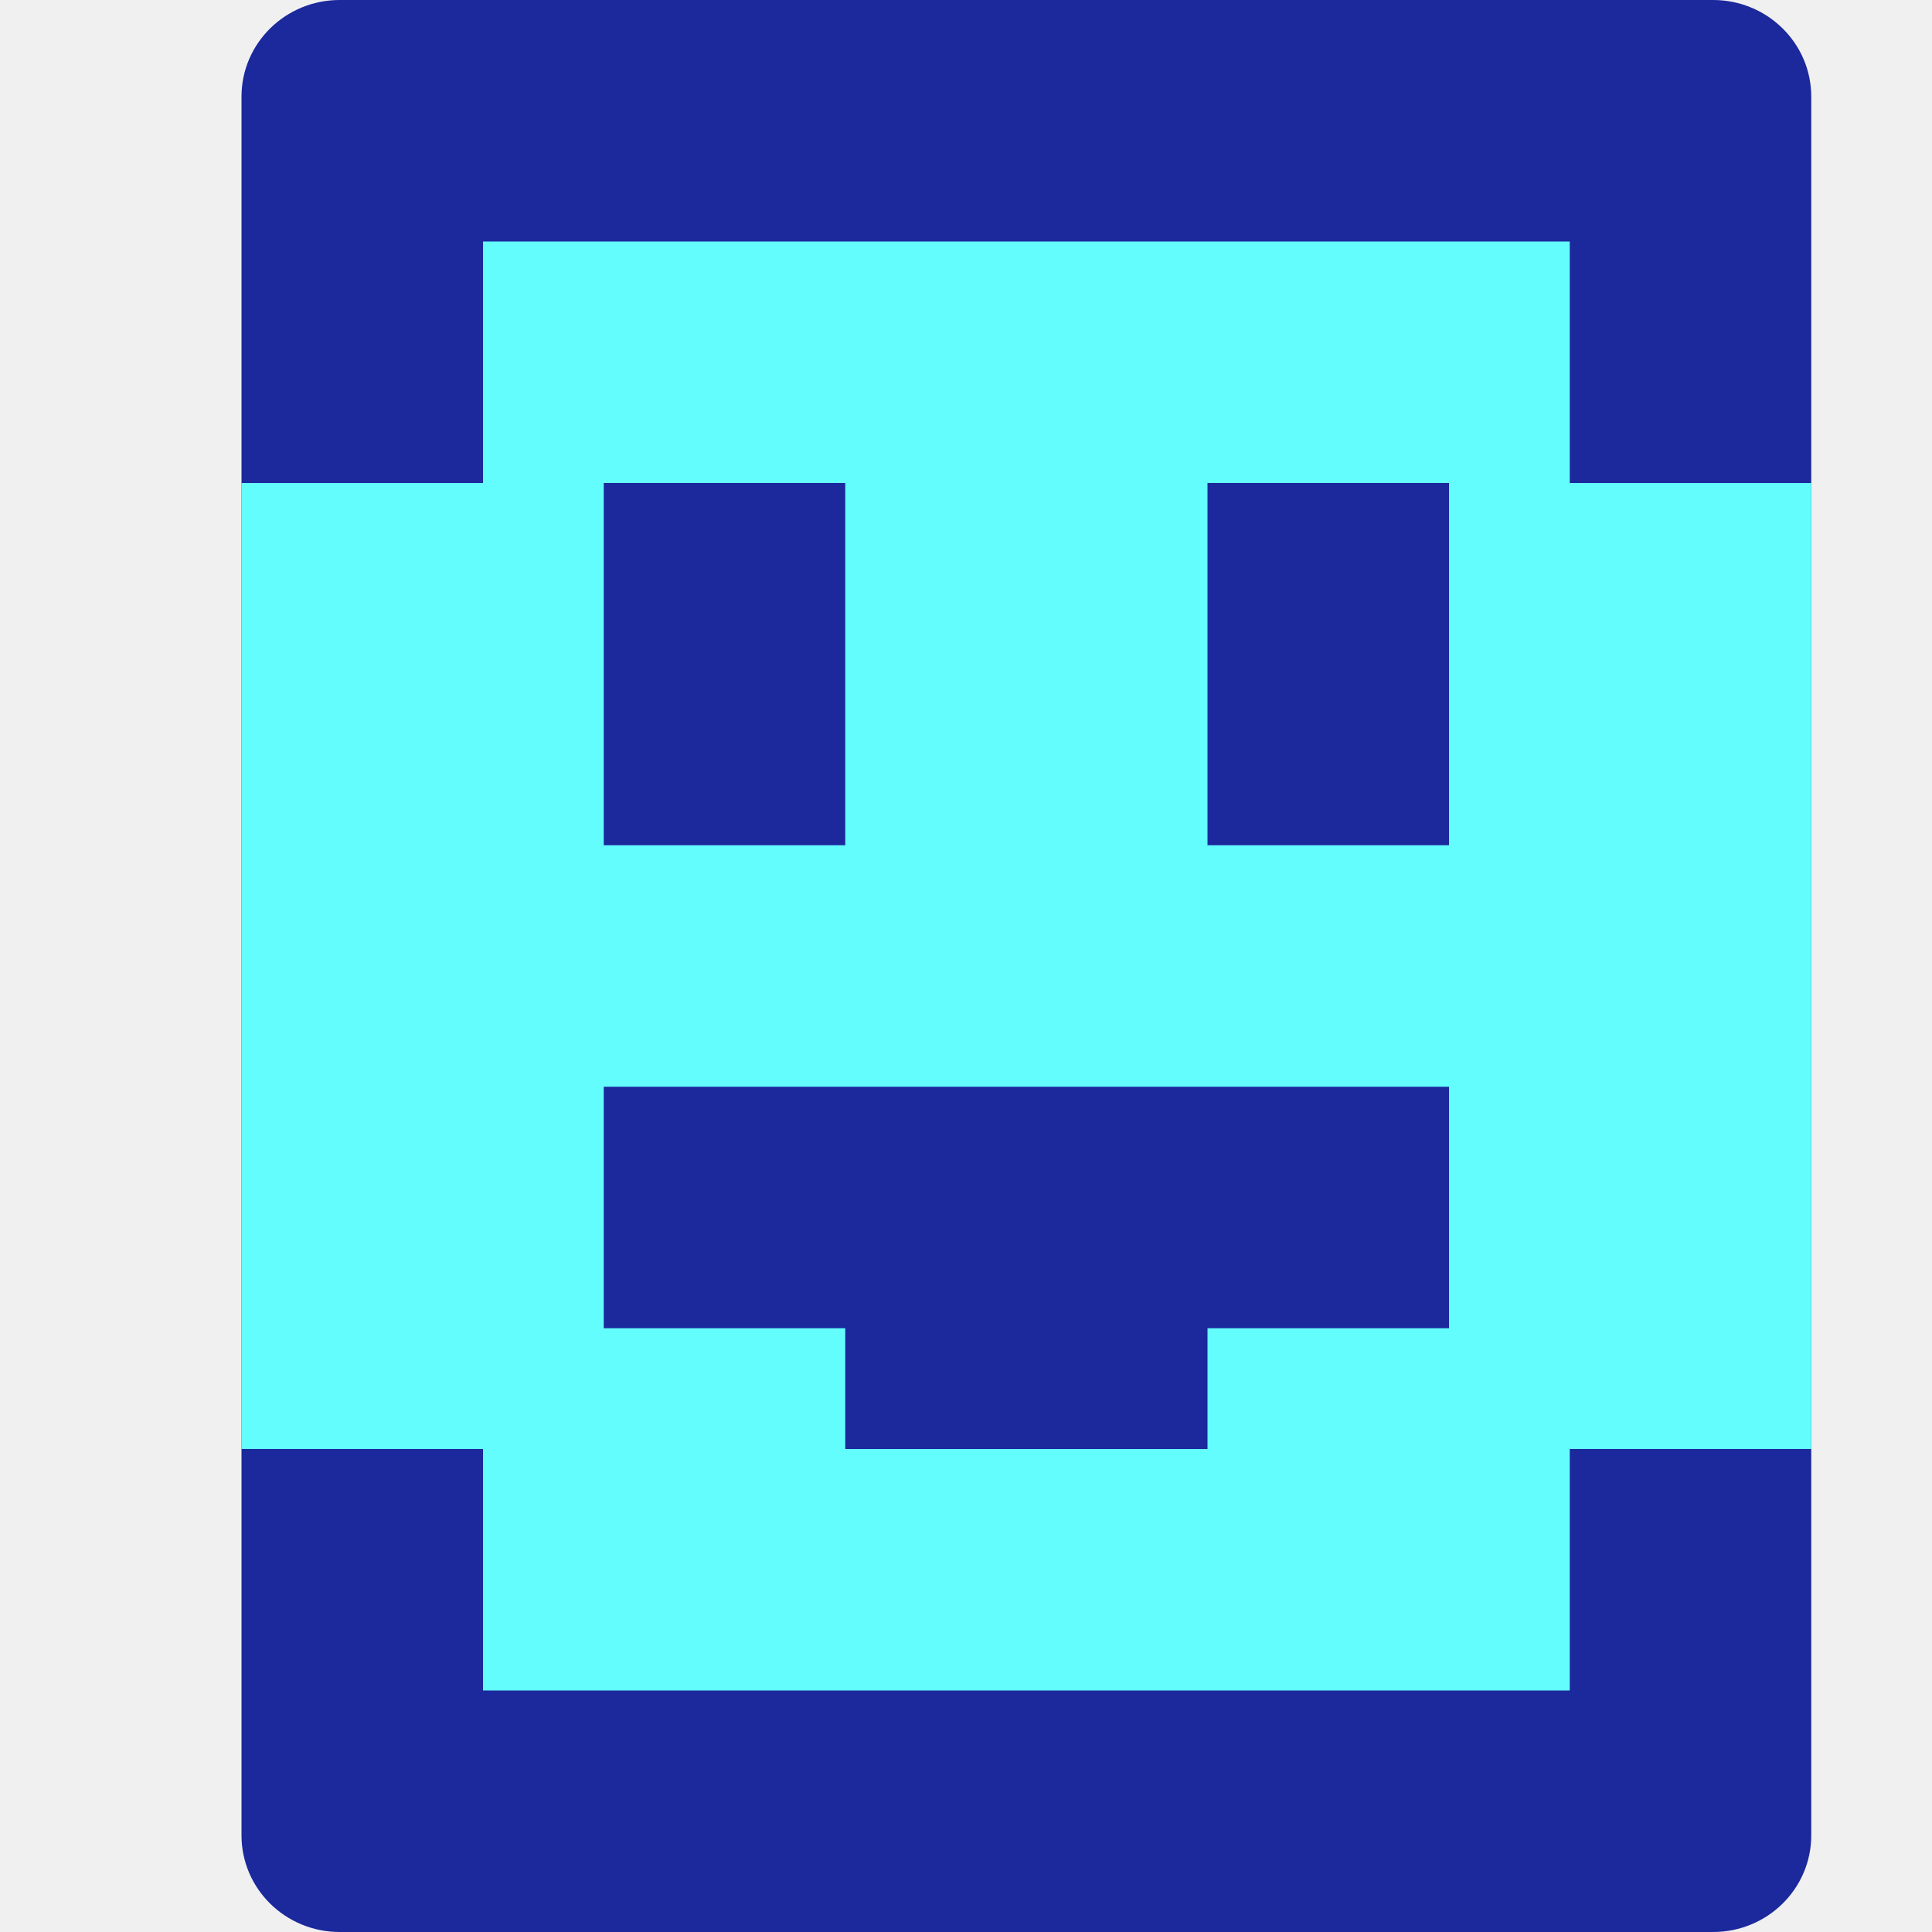
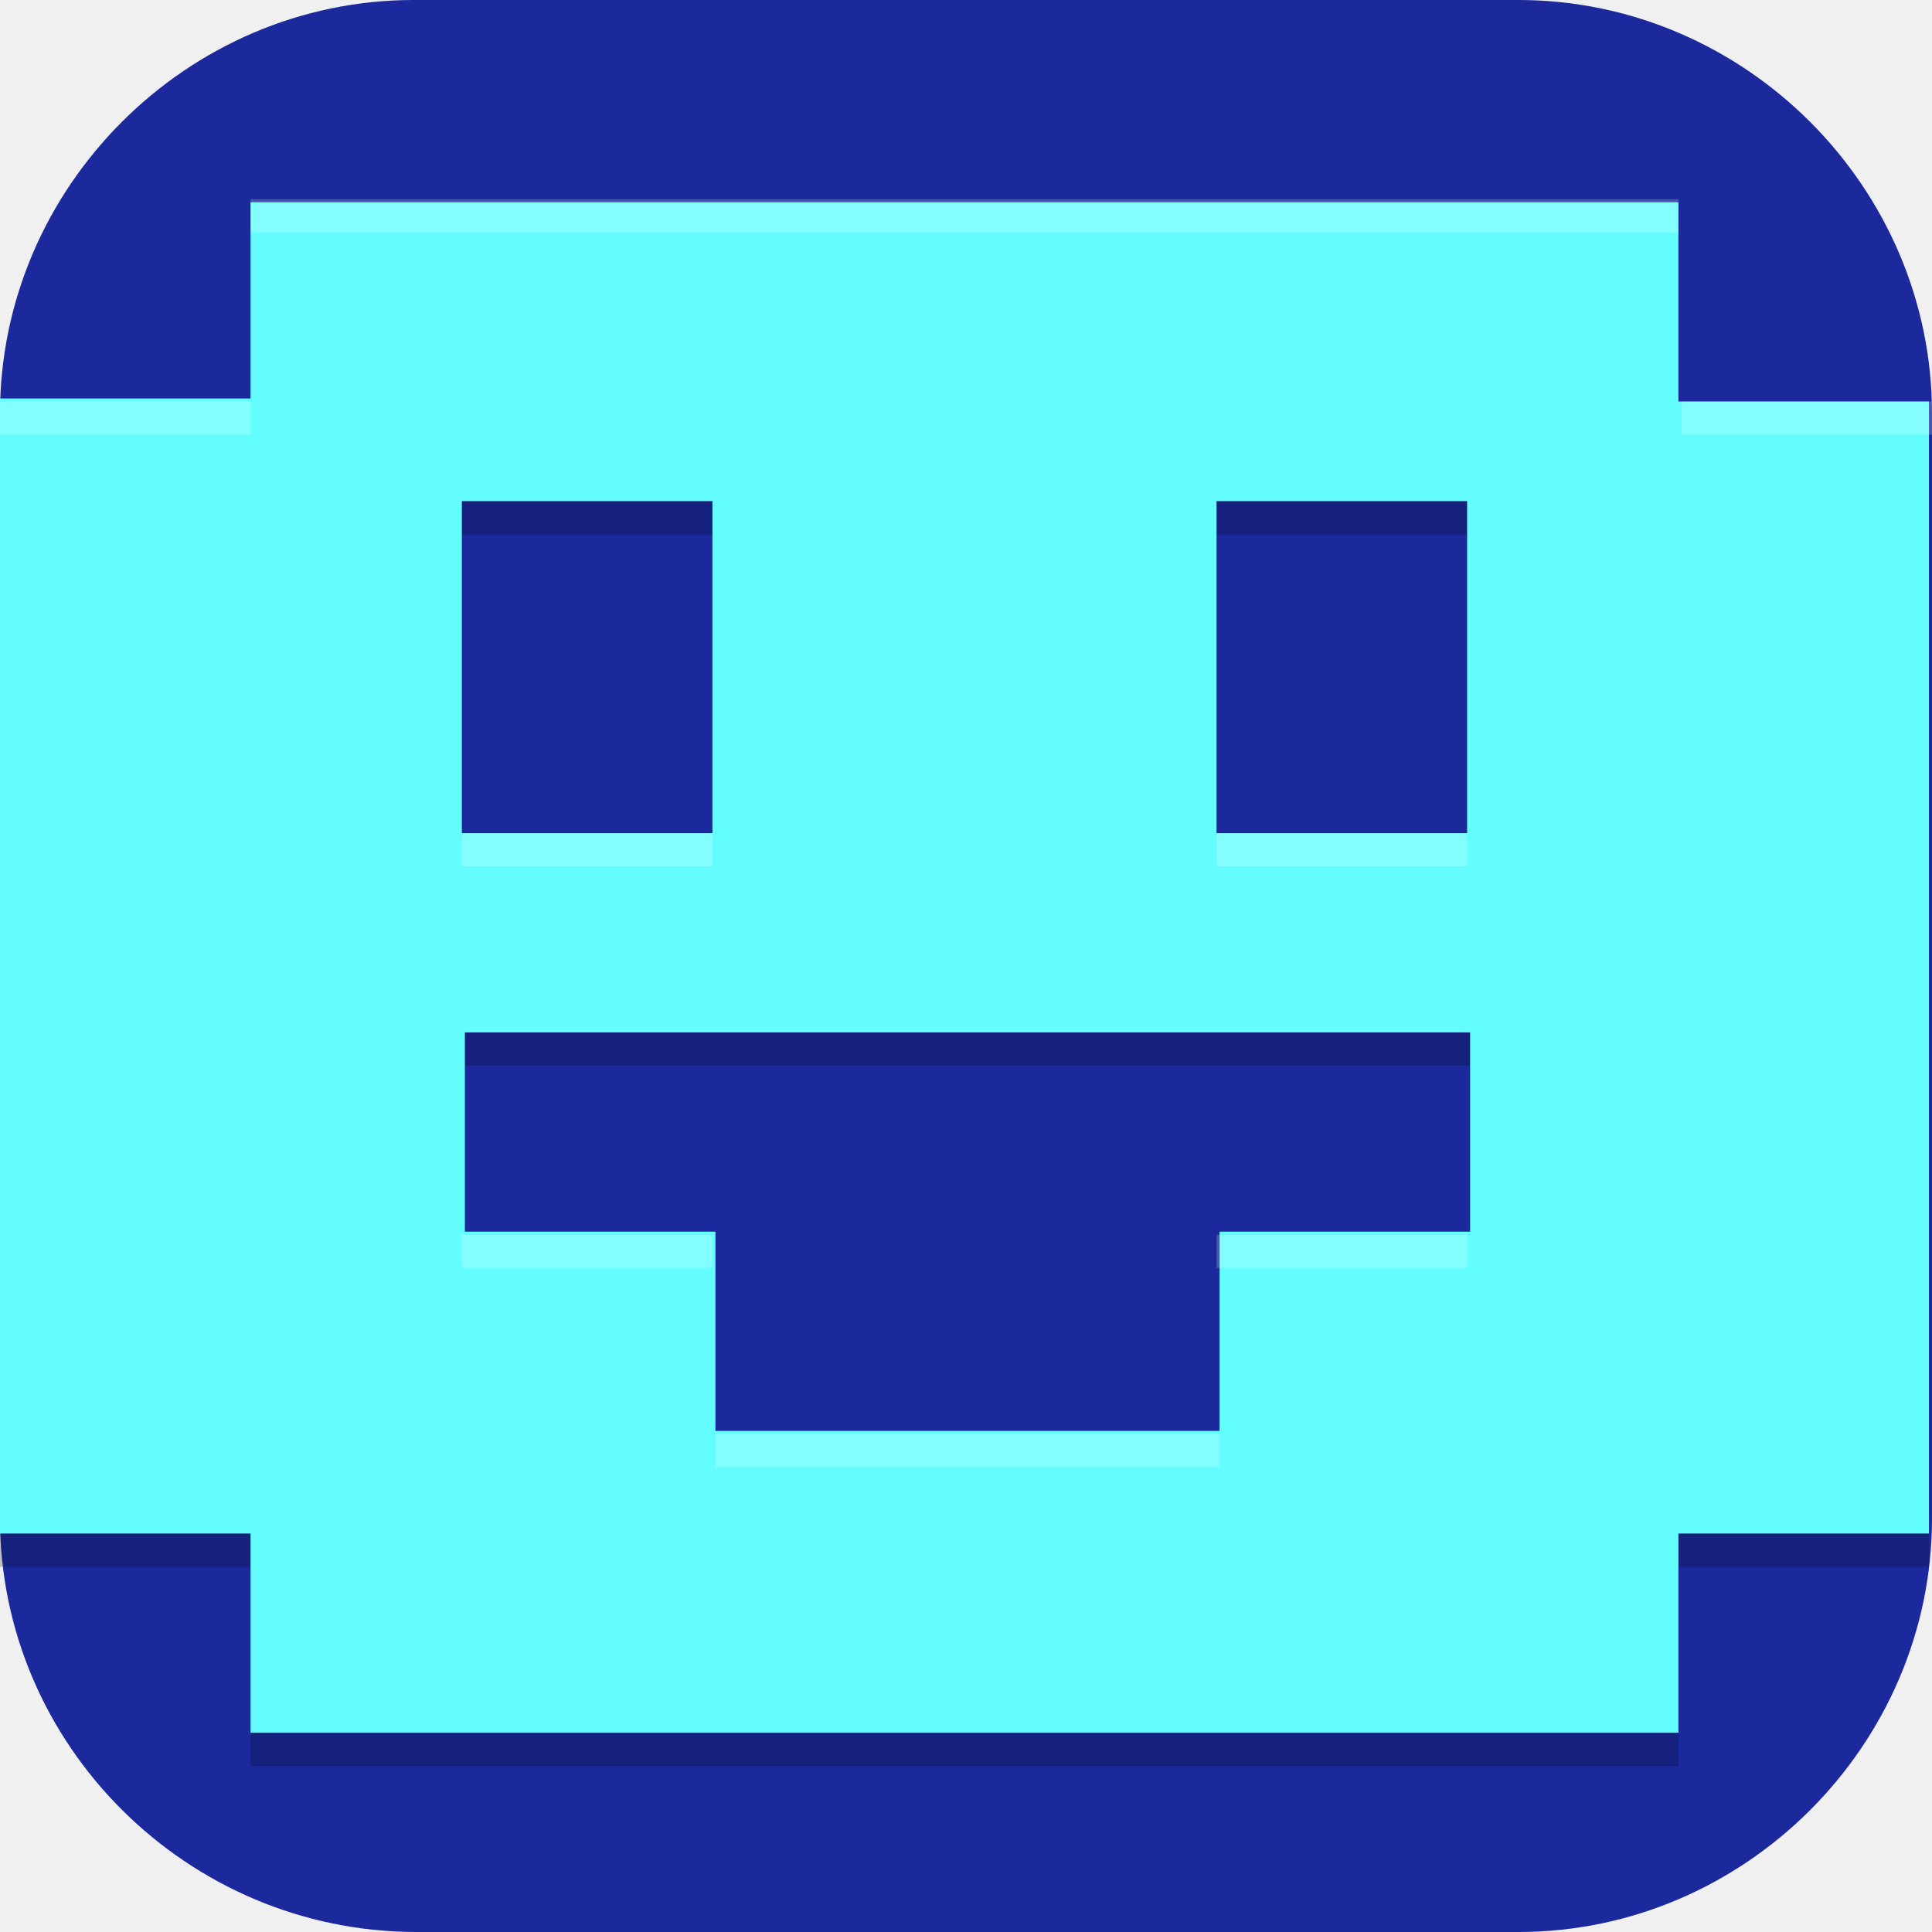
- <svg xmlns="http://www.w3.org/2000/svg" width="16" height="16" version="1">
-   <rect style="fill:#1b299c" width="16" height="13" x="-16" y="-15" rx=".8" ry=".813" transform="matrix(0,-1,-1,0,0,0)" />
-   <path style="fill:#64fdfd" d="M 4,2 V 4 H 2 v 8 h 2 v 2 h 9 v -2 h 2 V 4 H 13 V 2 Z M 5,4 H 7 V 7 H 5 Z m 5,0 h 2 V 7 H 10 Z M 5,9 h 7 v 2 h -2 v 1 H 7 V 11 H 5 Z" />
+ <svg xmlns="http://www.w3.org/2000/svg" id="_图层_1" version="1.1" viewBox="0 0 64 64" width="16" height="16">
+   <defs>
+     <style>
+       .st0 {
+         fill: #fcde4b;
+       }
+ 
+       .st1 {
+         fill: #e32037;
+       }
+ 
+       .st1, .st2, .st3, .st4, .st5, .st6 {
+         display: none;
+       }
+ 
+       .st7 {
+         fill: #4f4f4f;
+       }
+ 
+       .st8 {
+         fill: none;
+         stroke: #ea8504;
+         stroke-linecap: round;
+         stroke-linejoin: round;
+         stroke-width: 10px;
+       }
+ 
+       .st2, .st3, .st9, .st10, .st11, .st12 {
+         isolation: isolate;
+       }
+ 
+       .st2, .st11, .st12 {
+         opacity: .2;
+       }
+ 
+       .st3, .st13, .st12 {
+         fill: #fff;
+       }
+ 
+       .st3, .st9 {
+         opacity: .1;
+       }
+ 
+       .st14 {
+         fill: #f9548f;
+       }
+ 
+       .st15, .st6 {
+         fill: #1b299c;
+       }
+ 
+       .st10 {
+         opacity: .3;
+       }
+ 
+       .st5 {
+         fill: #526fc5;
+       }
+ 
+       .st16 {
+         fill: #5a387c;
+       }
+ 
+       .st17 {
+         fill: #64fdfd;
+       }
+ 
+       .st18 {
+         fill: #bc2b1a;
+       }
+ 
+       .st19 {
+         fill: #fbba22;
+       }
+ 
+       .st20 {
+         fill: #53d953;
+       }
+ 
+       .st21 {
+         fill: #f1432e;
+       }
+     </style>
+   </defs>
+   <path class="st15" d="M50.4,64H13.8c-7.6,0-13.8-6.2-13.8-13.7V13.7C0,6.2,6.2,0,13.7,0h36.6c7.5,0,13.7,6.2,13.7,13.7v36.6c0,7.5-6.2,13.7-13.7,13.7h.1Z" />
+   <g class="st4">
+     <path class="st11" d="M11.9,8.5c-2.7,0-4.9,2.2-4.9,5s2.2,5,4.9,5c1.8,0,3.5-1,4.3-2.7,1.6.7,3.4,1.8,4.7,3.6,1.8,2.5,2.6,5.8,2.9,8.4-8,2.5-13.3,8.4-13.3,15,0,9,9.6,16.3,21.4,16.3s21.4-7.3,21.4-16.3c0-6.6-5.3-12.6-13.3-15,.3-2.6,1.1-5.9,2.9-8.4,1.3-1.8,3.1-2.9,4.7-3.6.8,1.7,2.5,2.7,4.3,2.7,2.7,0,4.9-2.2,4.9-5s-2.2-5-4.9-5c-2.6,0-4.8,2.1-4.9,4.7-2.1.8-4.4,2.2-6.2,4.6-2.1,2.9-3,6.5-3.4,9.3-1.8-.4-3.7-.6-5.6-.6-1.9,0-3.8.2-5.6.6-.4-2.8-1.3-6.4-3.4-9.3-1.8-2.4-4.1-3.8-6.2-4.6-.1-2.6-2.3-4.7-4.9-4.7Z" />
+     <path class="st7" d="M11.9,11.3c-.7,0-1.3.5-1.3,1.2,0,.7.5,1.3,1.2,1.3,0,0,0,0,0,0,0,0,5.9.2,9.2,4.7,3.3,4.5,3.1,12.2,3.1,12.2,0,.7.5,1.3,1.2,1.3s1.3-.5,1.3-1.2c0,0,.5-8.2-3.6-13.8-4.1-5.6-11.1-5.7-11.1-5.7Z" />
+     <ellipse class="st0" cx="11.9" cy="12.6" rx="4.9" ry="5" />
+     <path class="st7" d="M52.1,11.3s-7,.1-11.1,5.7c-4.1,5.6-3.6,13.8-3.6,13.8,0,.7.6,1.2,1.3,1.2s1.2-.6,1.2-1.3c0,0,0,0,0,0,0,0-.2-7.7,3.1-12.2,3.3-4.5,9.2-4.7,9.2-4.7.7,0,1.2-.6,1.2-1.3,0-.7-.6-1.3-1.3-1.2,0,0,0,0,0,0Z" />
+     <ellipse class="st0" cx="52.1" cy="12.6" rx="4.9" ry="5" />
+     <ellipse class="st0" cx="32" cy="42" rx="21.4" ry="16.3" />
+     <path class="st12" d="M11.9,7.6c-2.7,0-4.9,2.2-4.9,5,0,.1,0,.3,0,.4.2-2.6,2.3-4.5,4.9-4.5,2.5,0,4.7,2,4.9,4.5,0-.2,0-.3,0-.5,0-2.7-2.2-5-4.9-5ZM52.1,7.6c-2.7,0-4.9,2.2-4.9,5,0,.2,0,.3,0,.5.2-2.6,2.3-4.5,4.9-4.5,2.5,0,4.6,2,4.9,4.5,0-.1,0-.3,0-.4,0-2.7-2.2-5-4.9-5ZM32,25.7c-11.8,0-21.4,7.3-21.4,16.3,0,.2,0,.4,0,.5.3-8.8,9.7-15.9,21.4-15.9,11.5,0,21,7,21.4,15.7,0-.1,0-.3,0-.4,0-9-9.6-16.3-21.4-16.3Z" />
+     <path class="st9" d="M19.5,31.1c-4.9,0-8.9,2.8-8.9,6.3s4,6.3,8.9,6.3,8.9-2.8,8.9-6.3h0c0-3.5-4-6.3-8.9-6.3ZM44.5,31.1c-4.9,0-8.9,2.8-8.9,6.3s4,6.3,8.9,6.3,8.9-2.8,8.9-6.3h0c0-3.5-4-6.3-8.9-6.3ZM32,45.6c-1.9,0-1.4.9-2.7.9s-1.8-.1-1.8.5c0,1.3.7,5.8,4.5,5.8s4.5-4.6,4.5-5.8-.9-.5-1.8-.5-.8-.9-2.7-.9Z" />
+     <ellipse class="st20" cx="19.5" cy="36.6" rx="8.9" ry="6.3" />
+     <ellipse class="st13" cx="19.5" cy="34.8" rx="3.6" ry="2.7" />
+     <ellipse class="st20" cx="44.5" cy="36.6" rx="8.9" ry="6.3" />
+     <path class="st14" d="M27.6,46.1c0-.6.9-.5,1.8-.5s.8-.9,2.7-.9,1.4.9,2.7.9,1.8-.1,1.8.5c0,1.3-.7,5.8-4.5,5.8s-4.5-4.6-4.5-5.8Z" />
+     <ellipse class="st13" cx="44.5" cy="34.8" rx="3.6" ry="2.7" />
+   </g>
+   <g class="st4">
+     <ellipse class="st2" cx="32" cy="33.1" rx="32" ry="31.9" />
+     <ellipse class="st5" cx="32" cy="31.9" rx="32" ry="31.9" />
+     <path class="st9" d="M16,14.8c-1.9,0-3.4,1.5-3.4,3.4s1.5,3.4,3.4,3.4v23.9h-1.1c-1.9,0-3.4,1.5-3.4,3.4s1.5,3.4,3.4,3.4c3.1,0,6,0,9.1,0s3.4-1.5,3.4-3.4-1.5-3.4-3.4-3.4h-1.1v-15.5l6,13.2c1.2,2.8,5.2,2.8,6.3,0l6-13.2v15.5h-1.1c-1.9,0-3.4,1.5-3.4,3.4s1.5,3.4,3.4,3.4c3.1,0,6,0,9.1,0s3.4-1.5,3.4-3.4-1.5-3.4-3.4-3.4h-1.1v-23.9c1.9,0,3.4-1.5,3.4-3.4s-1.5-3.4-3.4-3.4h-5.7c-.7,0-1.3.3-1.9.6,0,0,0,0,0,0,0,0,0,0,0,0-.6.4-.9.9-1.2,1.4,0,0,0,0,0,0,0,0,0,0,0,0l-7.1,16-7.1-16s0,0,0,0c0,0,0,0,0,0-.2-.6-.7-1-1.2-1.4,0,0,0,0,0,0-.6-.4-1.2-.5-1.9-.6h-5.7Z" />
+     <path class="st16" d="M16,13.7c-1.9,0-3.4,1.5-3.4,3.4s1.5,3.4,3.4,3.4v23.9h-1.1c-1.9,0-3.4,1.5-3.4,3.4s1.5,3.4,3.4,3.4c3.1,0,6,0,9.1,0s3.4-1.5,3.4-3.4-1.5-3.4-3.4-3.4h-1.1v-15.5l6,13.2c1.2,2.8,5.2,2.8,6.3,0l6-13.2v15.5h-1.1c-1.9,0-3.4,1.5-3.4,3.4s1.5,3.4,3.4,3.4c3.1,0,6,0,9.1,0s3.4-1.5,3.4-3.4-1.5-3.4-3.4-3.4h-1.1v-23.9c1.9,0,3.4-1.5,3.4-3.4s-1.5-3.4-3.4-3.4h-5.7c-.7,0-1.3.3-1.9.6,0,0,0,0,0,0,0,0,0,0,0,0-.6.4-.9.9-1.2,1.4,0,0,0,0,0,0,0,0,0,0,0,0l-7.1,16-7.1-16s0,0,0,0c0,0,0,0,0,0-.2-.6-.7-1-1.2-1.4,0,0,0,0,0,0-.6-.4-1.2-.5-1.9-.6h-5.7Z" />
+     <path class="st3" d="M32,0C14.3,0,0,14.3,0,31.9c0,.2,0,.4,0,.7C.3,15.2,14.5,1.2,32,1.1c17.4,0,31.6,13.9,32,31.3,0-.2,0-.3,0-.5C64,14.3,49.7,0,32,0Z" />
+   </g>
+   <g class="st4">
+     <path class="st2" d="M0,31.9c0,.4,0,.8,0,1.1,0,17.7,14.3,31.9,32,31.9s32-14.2,32-31.9,0-.8,0-1.1c-.6,17.1-14.6,30.7-31.9,30.7S.7,49,0,31.9h0Z" />
+     <path class="st1" d="M32,0h0c17.7,0,32,14.3,32,31.9h0c0,17.6-14.3,31.9-32,31.9h0C14.3,63.8,0,49.5,0,31.9H0C0,14.3,14.3,0,32,0Z" />
+     <path class="st3" d="M32,0C14.3,0,0,14.2,0,31.9s0,.3,0,.4C.4,15,14.5,1.1,32,1.1s31.6,13.8,32,31.1c0-.1,0-.3,0-.4C64,14.2,49.7,0,32,0Z" />
+     <path class="st11" d="M13.7,17.1v31.9h9.1v-18.2l9.1,8,9.1-8v18.2h9.1v-31.9h-9.1l-9.1,8-9.1-8h-9.1Z" />
+     <path class="st13" d="M13.7,15.9v31.9h9.1v-18.2l9.1,8,9.1-8v18.2h9.1V15.9h-9.1l-9.1,8-9.1-8h-9.1Z" />
+   </g>
+   <g class="st4">
+     <path class="st11" d="M31,36.1c-.4,0-.7.3-.9.7l-9.9,22c-.3.7-.1,1.5.4,1.9.2.1.4.2.5.2h19.8c.6,0,1.1-.6,1.1-1.4,0-.2,0-.5-.1-.7l-9.9-22c-.2-.5-.6-.7-1-.7Z" />
+     <path class="st18" d="M31,35.1c-.4,0-.7.3-.9.7l-9.9,22c-.3.7-.1,1.5.4,1.9.2.1.4.2.5.2h19.8c.6,0,1.1-.6,1.1-1.4,0-.2,0-.5-.1-.7l-9.9-22c-.2-.5-.6-.7-1-.7Z" />
+     <path class="st11" d="M31.1,2.9c-2.1.6-17.1,16.3-21.4,22.3-6.7,9.4-8.3,15.7-4.9,20.5,2.2,3.2,6.4,5,10.7,5.1,6.6,0,11.6-3.1,15.6-7.1,4,4,9,7.1,15.6,7.1,4.2-.1,8.4-2,10.7-5.1,3.4-4.8,1.8-11.1-4.9-20.5-4.3-6.1-19.3-21.7-21.4-22.3Z" />
+     <path class="st21" d="M31.1,1.9c-2.1.6-17.1,16.3-21.4,22.3-6.7,9.4-8.3,15.7-4.9,20.5,2.2,3.2,6.4,5,10.7,5.1,6.6,0,11.6-3.1,15.6-7.1,4,4,9,7.1,15.6,7.1,4.2-.1,8.4-2,10.7-5.1,3.4-4.8,1.8-11.1-4.9-20.5C48.2,18.1,33.2,2.5,31.1,1.9Z" />
+     <path class="st12" d="M31.1,1.9c-2.1.6-17.1,16.3-21.4,22.3-4.6,6.5-6.8,11.5-6.6,15.5.2-3.9,2.4-8.6,6.6-14.5C14,19.1,29,3.5,31.1,2.9c2.1.6,17.1,16.3,21.4,22.3,4.2,6,6.4,10.7,6.6,14.5.2-4.1-2-9-6.6-15.5C48.2,18.1,33.2,2.5,31.1,1.9Z" />
+     <path class="st11" d="M17.1,18.9v26h6v-17.7l4,4.4,4,4,4-4,4-4.4v17.7h6v-26h-6l-8,8.4-8-8.4h-6Z" />
+     <path class="st13" d="M17.1,17.9v26h6v-17.7l4,4.4,4,4,4-4,4-4.4v17.7h6v-26h-6l-8,8.4-8-8.4h-6Z" />
+   </g>
+   <g class="st4">
+     <path class="st11" d="M22.8,6.9c-8.4,0-15.2,9.9-15.2,22.1,0,7.1,2.4,13.8,6.4,17.9-1.9.4-3.1.8-3.1.8-2.4.6-3.8,3.1-3.2,5.4.6,2.4,3.1,3.7,5.5,3.1,0,0,.1,0,.2,0,0,0,8.8-2.5,19.3-2.5s19.3,2.5,19.3,2.5c2.4.7,4.9-.6,5.6-2.9.7-2.3-.6-4.8-3-5.5,0,0-.1,0-.2,0,0,0-1.2-.3-3.2-.8,4-4.1,6.4-10.8,6.4-17.9,0-12.2-6.8-22.1-15.2-22.1-3.6,0-7.1,1.9-9.8,5.3-2.7-3.4-6.2-5.3-9.8-5.3Z" />
+     <ellipse class="st19" cx="22.8" cy="28.1" rx="15.2" ry="22.1" />
+     <ellipse class="st19" cx="42.4" cy="28.1" rx="15.2" ry="22.1" />
+     <path class="st8" d="M12.1,51s9.3-2.6,20.5-2.6,20.5,2.6,20.5,2.6" />
+     <path class="st10" d="M22.7,13.1c-1.1,0-3,.7-4.7,3.3-1.7,2.6-3.1,7-3.1,11.9s1.4,9.3,3.1,11.9c1,1.5,2.3,2.4,3.1,2.8,2.3-.3,5.1-.6,8-.7v-21.9c-.5-1.6-1.3-3-2-4-1.7-2.6-3.3-3.3-4.4-3.3ZM42.7,13.1c-1.1,0-2.6.7-4.4,3.3-.7,1.1-1.6,2.5-2.1,4v21.9c2.9.1,5.7.4,8.1.7.8-.5,2.1-1.3,3.1-2.8,1.7-2.6,3.1-7,3.1-11.9s-1.4-9.3-3.1-11.9c-1.7-2.6-3.6-3.3-4.7-3.3Z" />
+     <path class="st12" d="M22.8,6c-8.4,0-15.2,9.9-15.2,22.1,0,.1,0,.2,0,.4.2-12,6.9-21.5,15.2-21.5,3.6,0,7.1,1.9,9.8,5.3,2.7-3.4,6.2-5.2,9.8-5.3,8.3,0,15,9.7,15.2,21.7,0-.2,0-.4,0-.6,0-12.2-6.8-22.1-15.2-22.1-3.6,0-7.1,1.9-9.8,5.3-2.7-3.4-6.2-5.3-9.8-5.3Z" />
+   </g>
+   <g>
+     <path class="st2" d="M64,62V4.3c0-1.8-1.8-3.2-4-3.2H4C1.8,1.1,0,2.5,0,4.3v57.7c0,1.8,1.8,3.2,4,3.2h56c2.2,0,4-1.4,4-3.2Z" />
+     <path class="st6" d="M64,60.9V3.2c0-1.8-1.8-3.2-4-3.2H4C1.8,0,0,1.4,0,3.2v57.7c0,1.8,1.8,3.2,4,3.2h56c2.2,0,4-1.4,4-3.2Z" />
+     <path class="st11" d="M8.3,7.7v6.6H0v37.6h8.3v6.6h47.3v-6.6h8.3V14.4h-8.3v-6.6H8.3ZM15.3,17.7h8.3v11h-8.3v-11ZM40.3,17.7h8.3v11h-8.3v-11ZM15.3,35.3h33.4v6.6h-8.3v6.6h-16.7v-6.6h-8.3v-6.6Z" />
+     <path class="st17" d="M8.3,6.6v6.6H0v37.6h8.3v6.6h47.3v-6.6h8.3V13.3h-8.3v-6.6H8.3ZM15.3,16.6h8.3v11h-8.3v-11ZM40.3,16.6h8.3v11h-8.3v-11ZM15.3,34.2h33.4v6.6h-8.3v6.6h-16.7v-6.6h-8.3v-6.6Z" />
+     <path class="st3" d="M4,0C1.8,0,0,1.4,0,3.2v1.1C0,2.5,1.8,1.1,4,1.1h56c2.2,0,4,1.4,4,3.2v-1.1c0-1.8-1.8-3.2-4-3.2H4Z" />
+     <path class="st12" d="M8.3,6.6v1.1h47.3v-1.1H8.3ZM0,13.3v1.1h8.3v-1.1H0ZM55.7,13.3v1.1h8.3v-1.1h-8.3ZM15.3,27.6v1.1h8.3v-1.1h-8.3ZM40.3,27.6v1.1h8.3v-1.1h-8.3ZM15.3,40.9v1.1h8.3v-1.1h-8.3ZM40.3,40.9v1.1h8.3v-1.1h-8.3ZM23.7,47.5v1.1h16.7v-1.1h-16.7Z" />
+   </g>
</svg>
